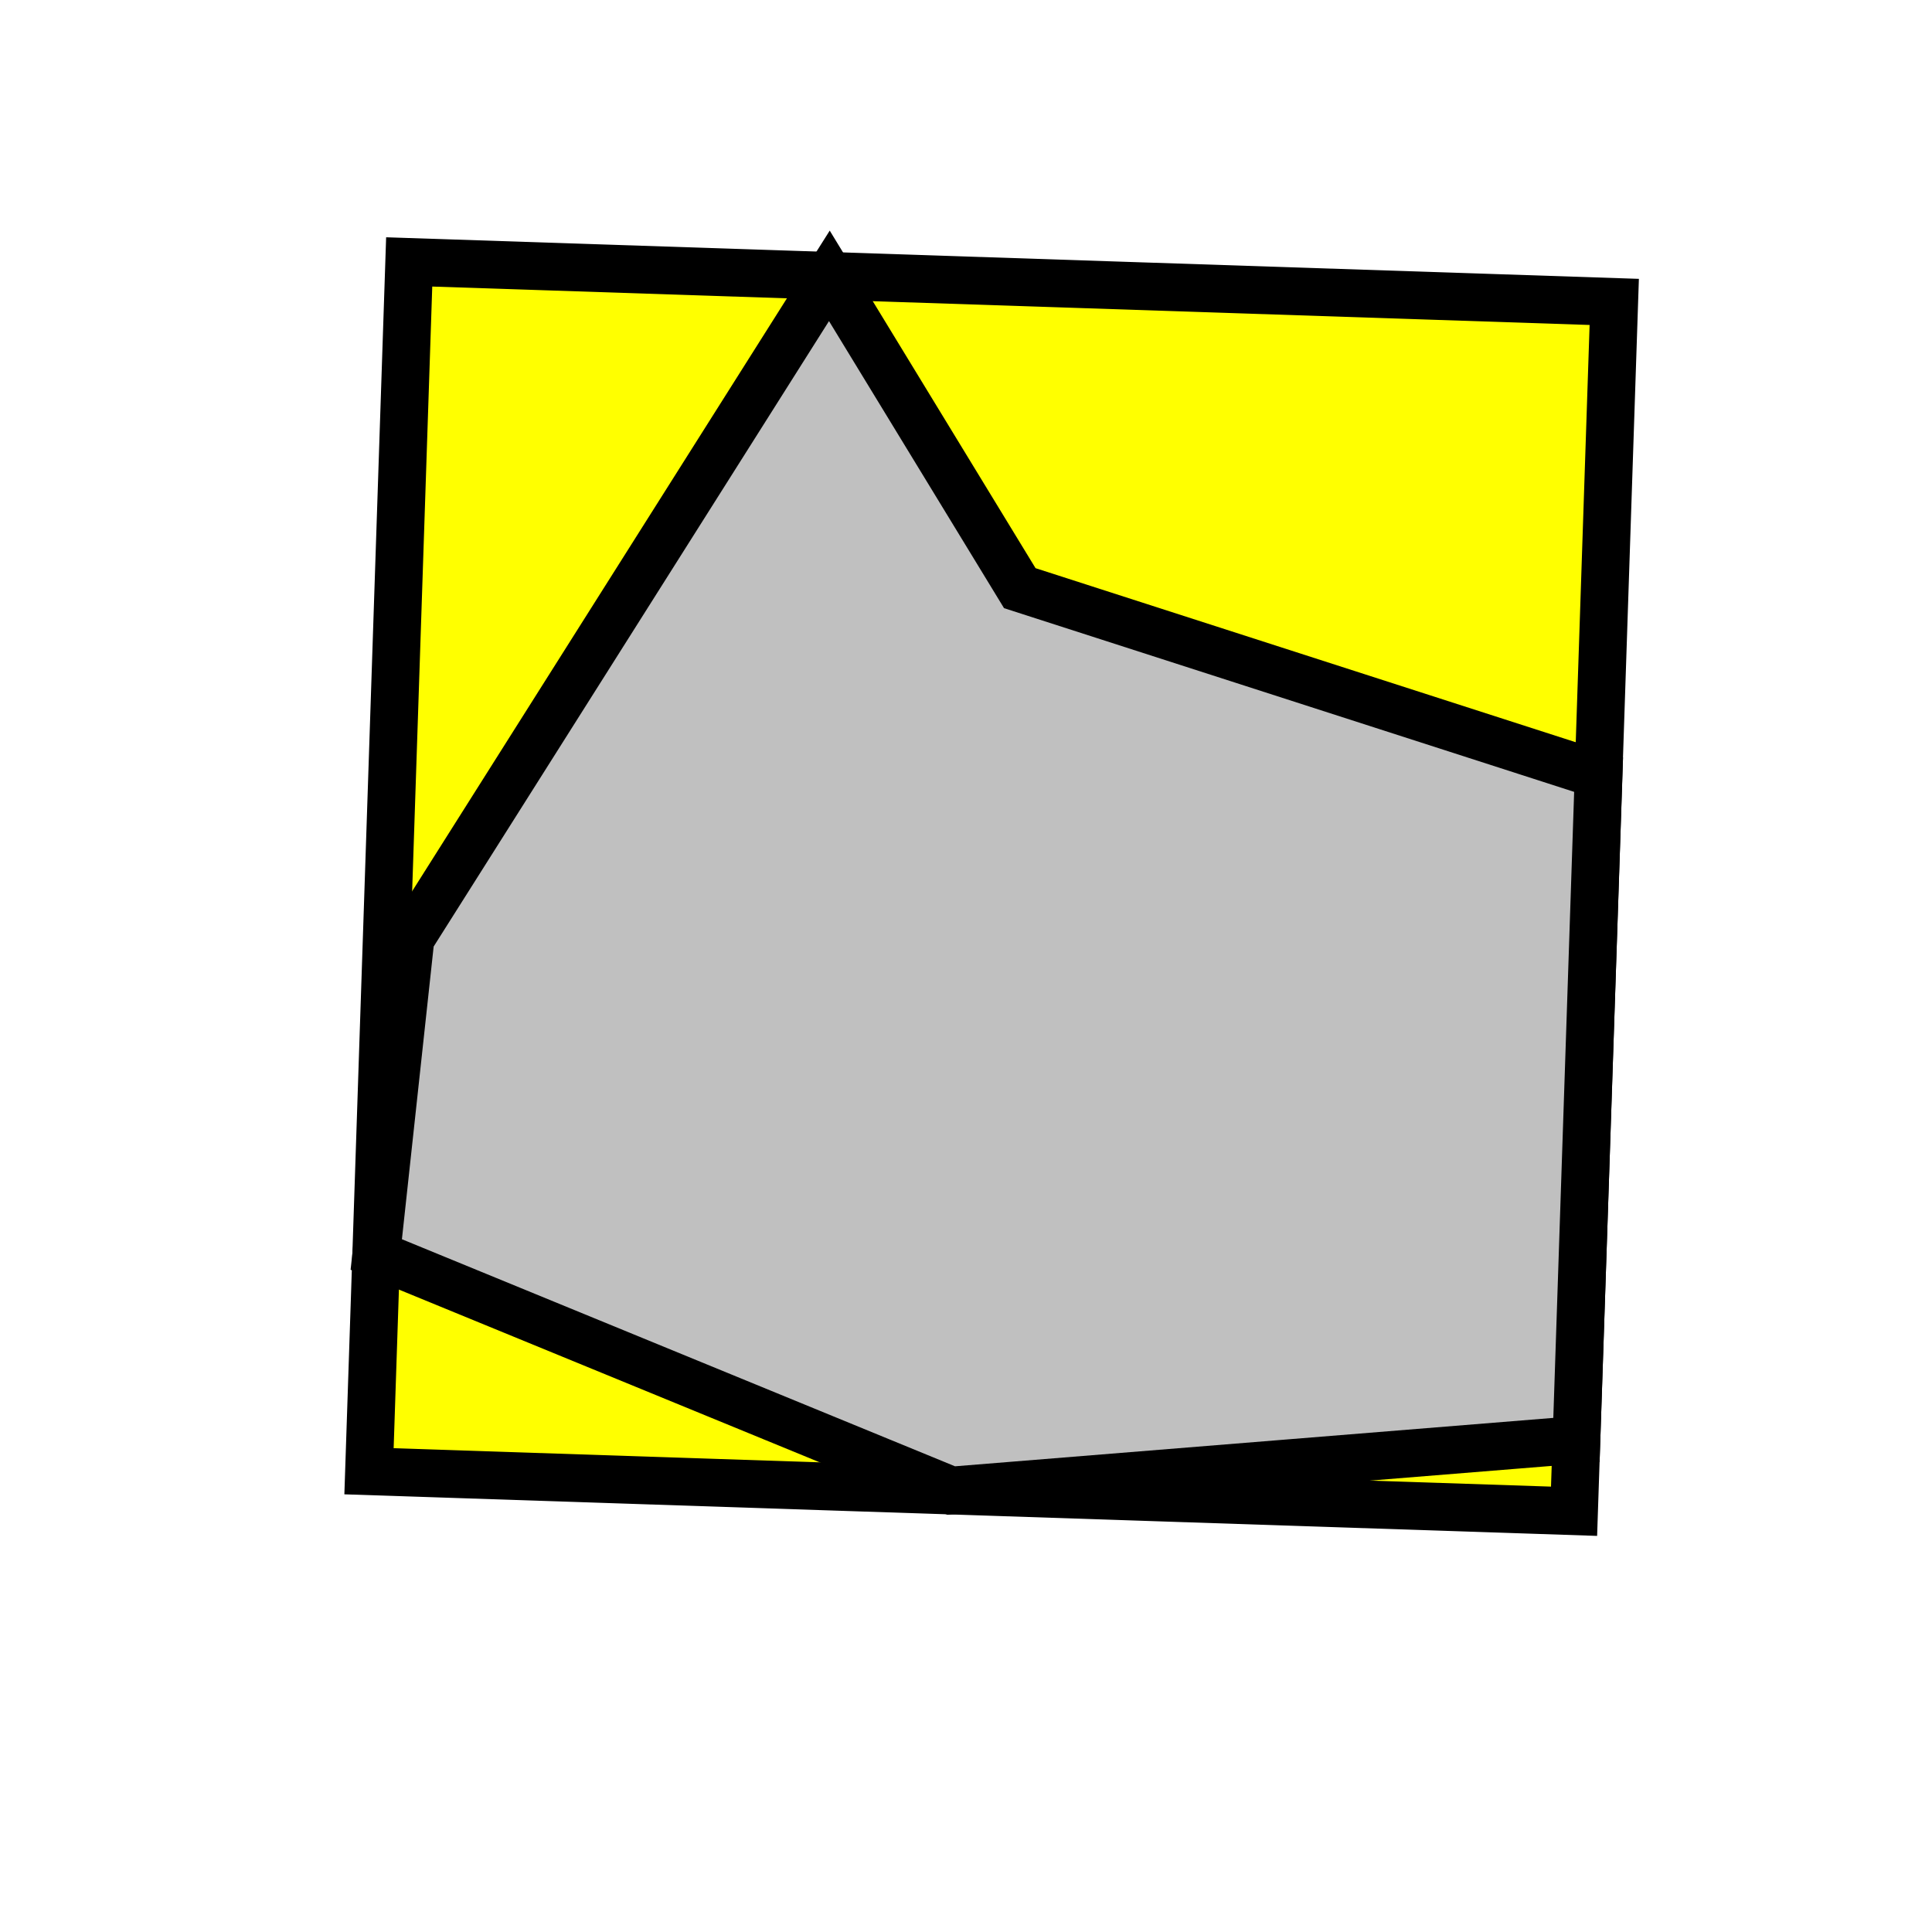
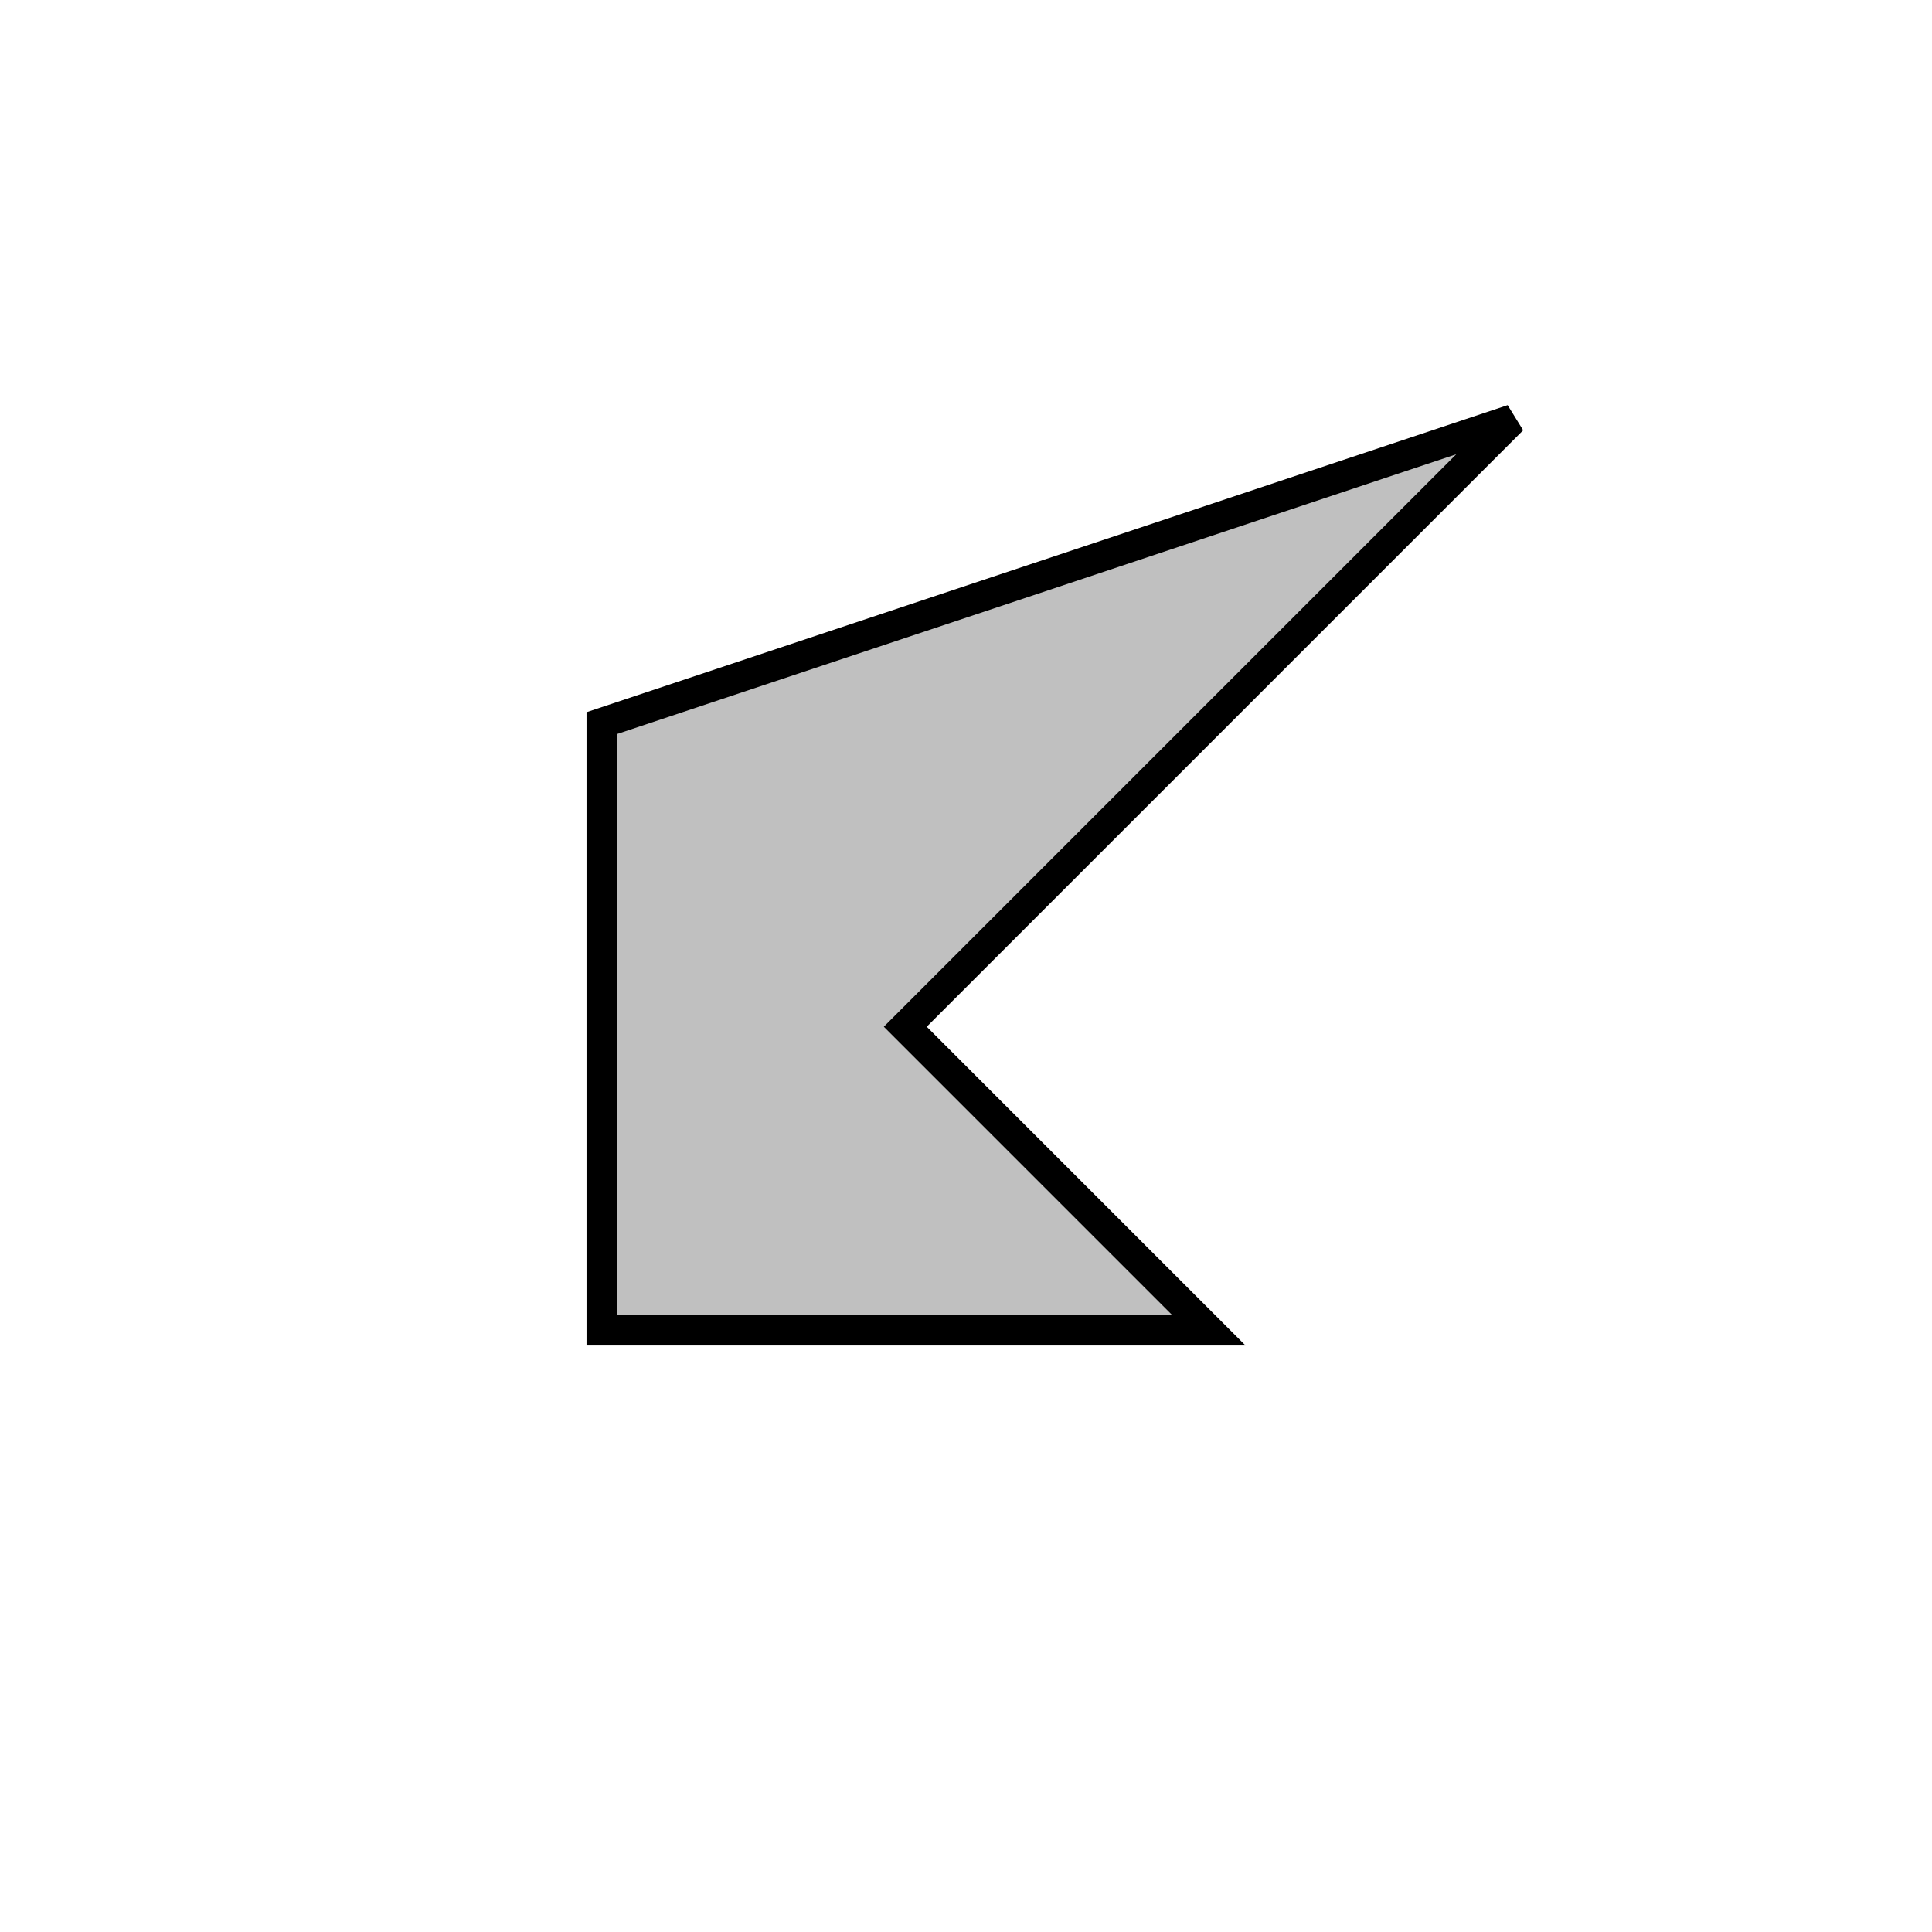
- <svg xmlns="http://www.w3.org/2000/svg" width="20.241px" height="20.241px" version="1.1">
-   <path d="M16.491,15.833 L16.912,3.163 L4.287,2.744 L3.866,15.414 z" fill="rgb(255,255,0)" stroke-width="0.5" stroke="rgb(0,0,0)" />
-   <path d="M16.748,8.116 L10.684,6.162 L8.689,2.89 L4.301,9.832 L3.942,13.143 L9.966,15.616 L16.516,15.086 z" fill="rgb(192,192,192)" stroke-width="0.5" stroke="rgb(0,0,0)" />
+ <svg xmlns="http://www.w3.org/2000/svg" width="31.82px" height="31.82px" version="1.1">
+   <path d="M9.91,21.91 L9.91,21.91 L14.91,16.91 L14.91,16.91 z" fill="rgb(255,255,0)" stroke-width="0.5" stroke="rgb(0,0,0)" />
+   <path d="M9.91,21.91 L19.91,21.91 L14.91,16.91 L24.91,6.91 L9.91,11.91 z" fill="rgb(192,192,192)" stroke-width="0.5" stroke="rgb(0,0,0)" />
</svg>
